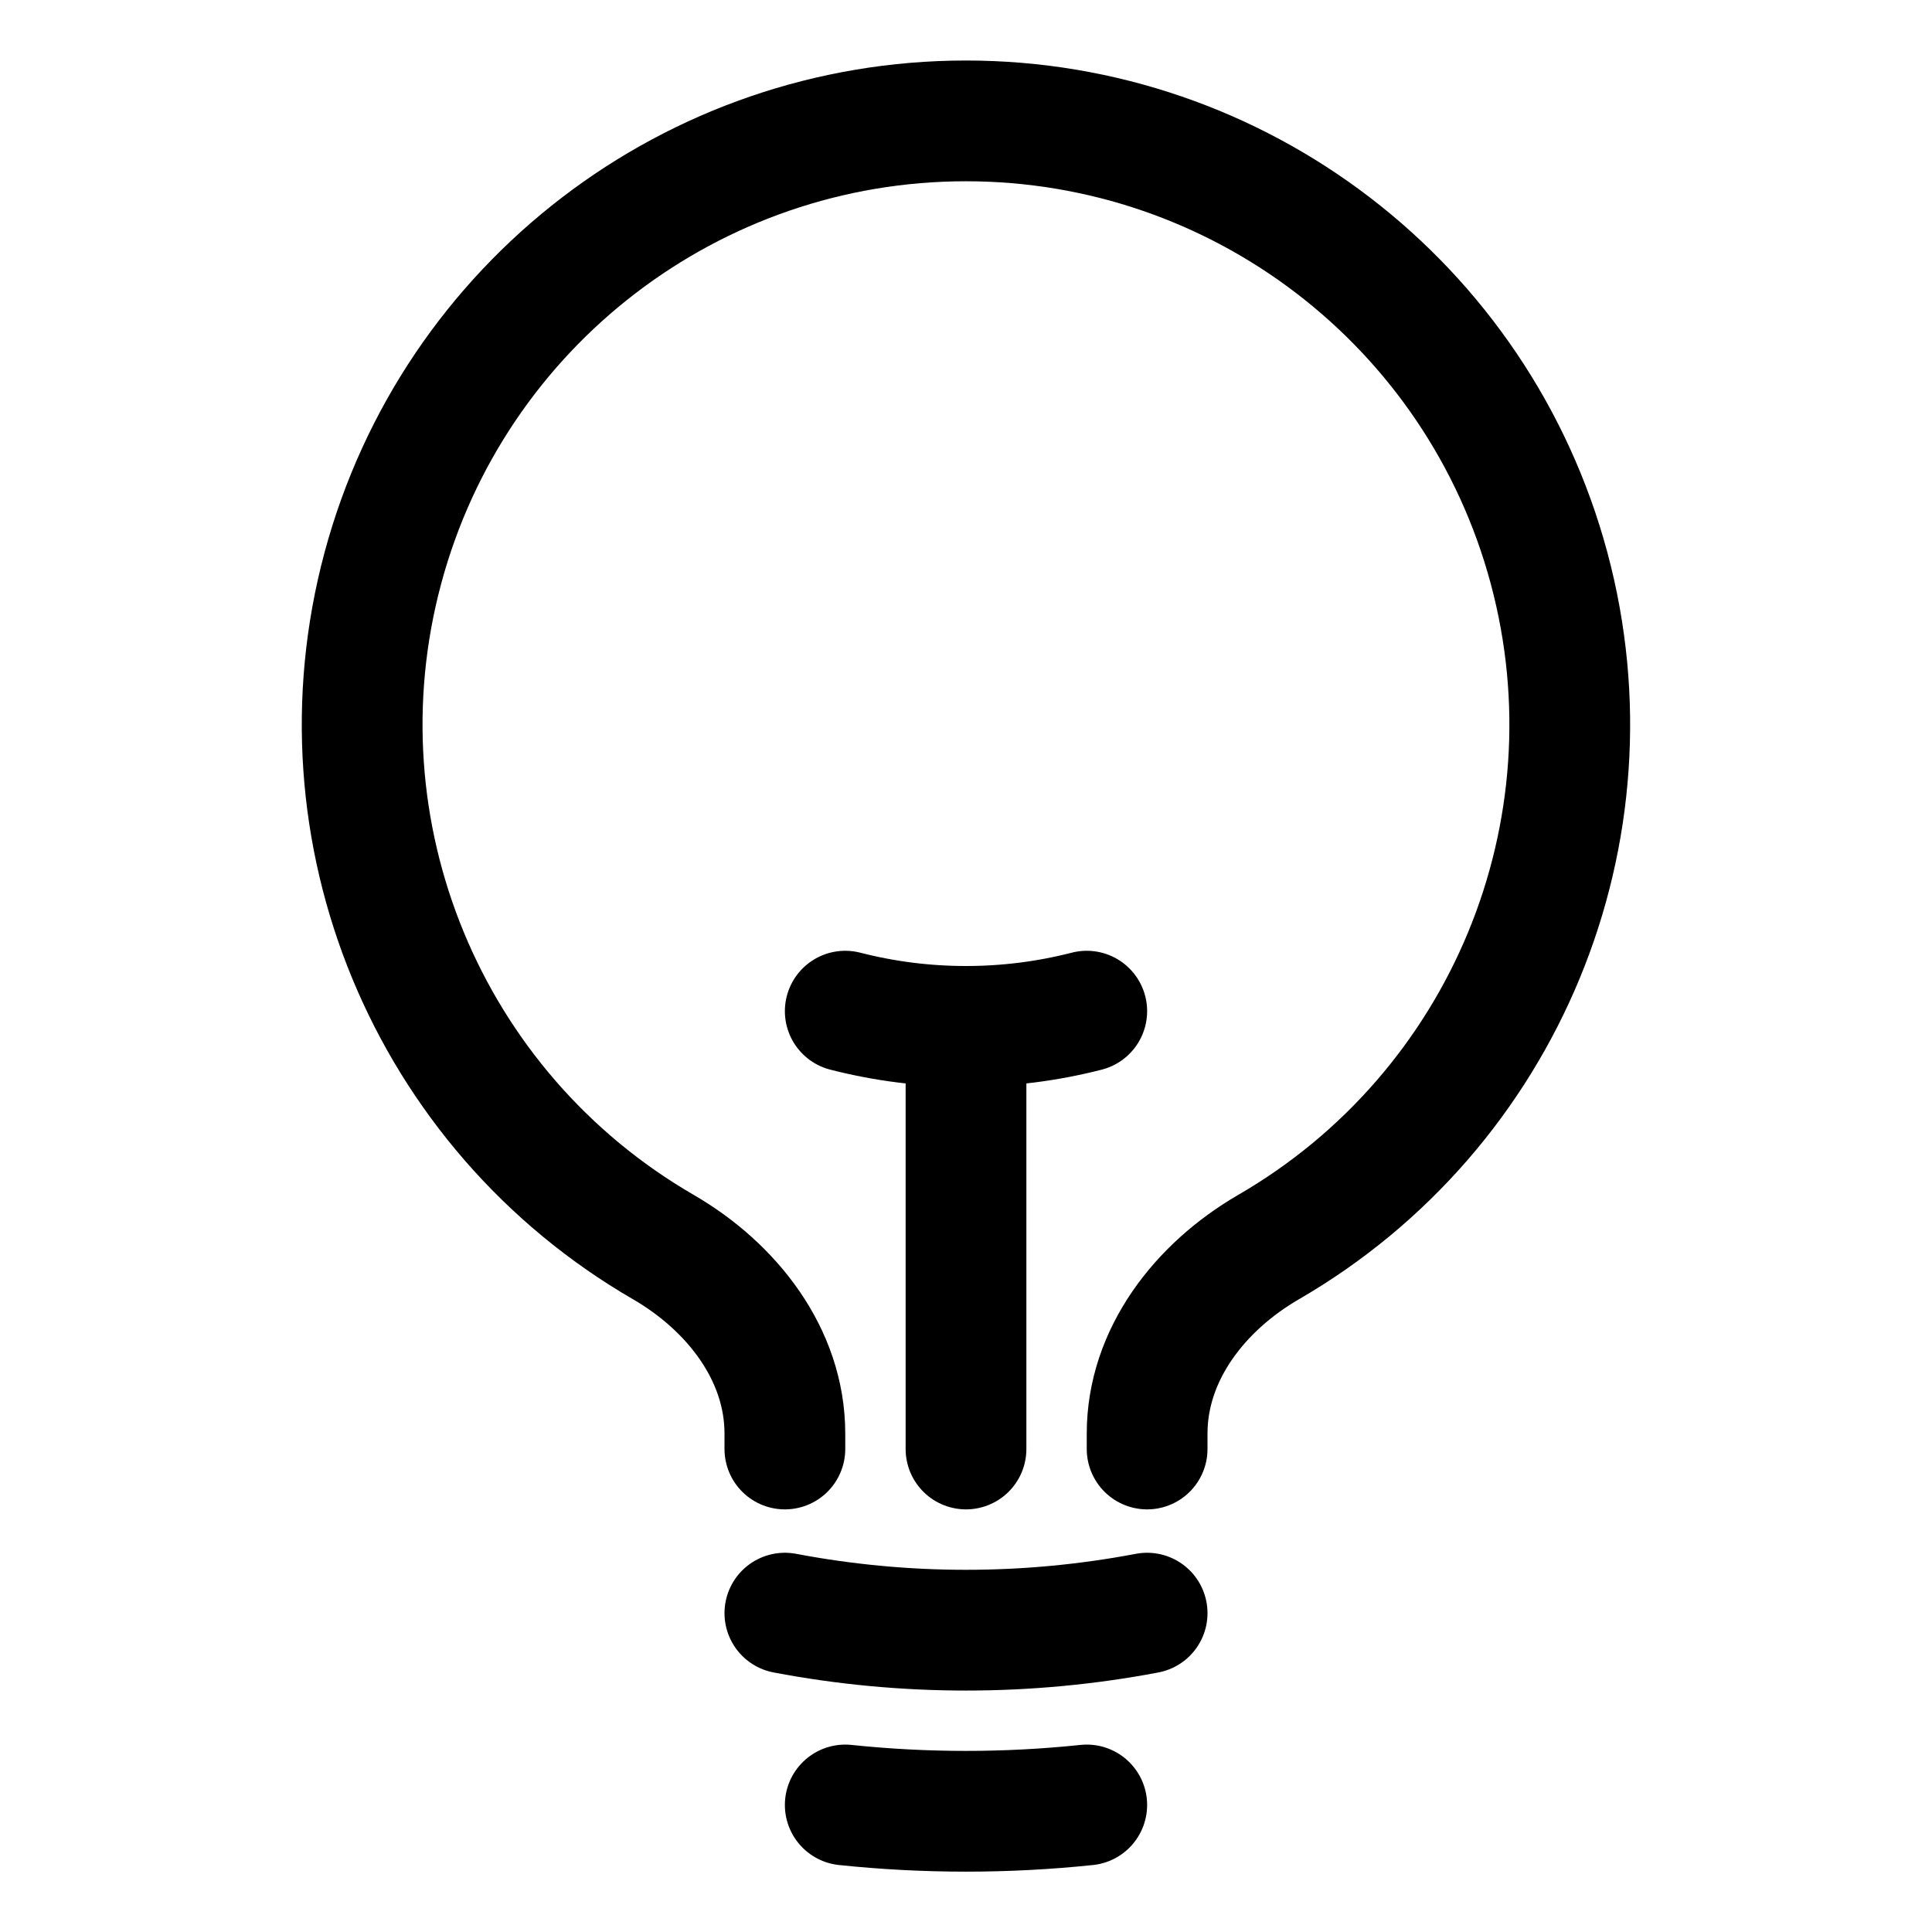
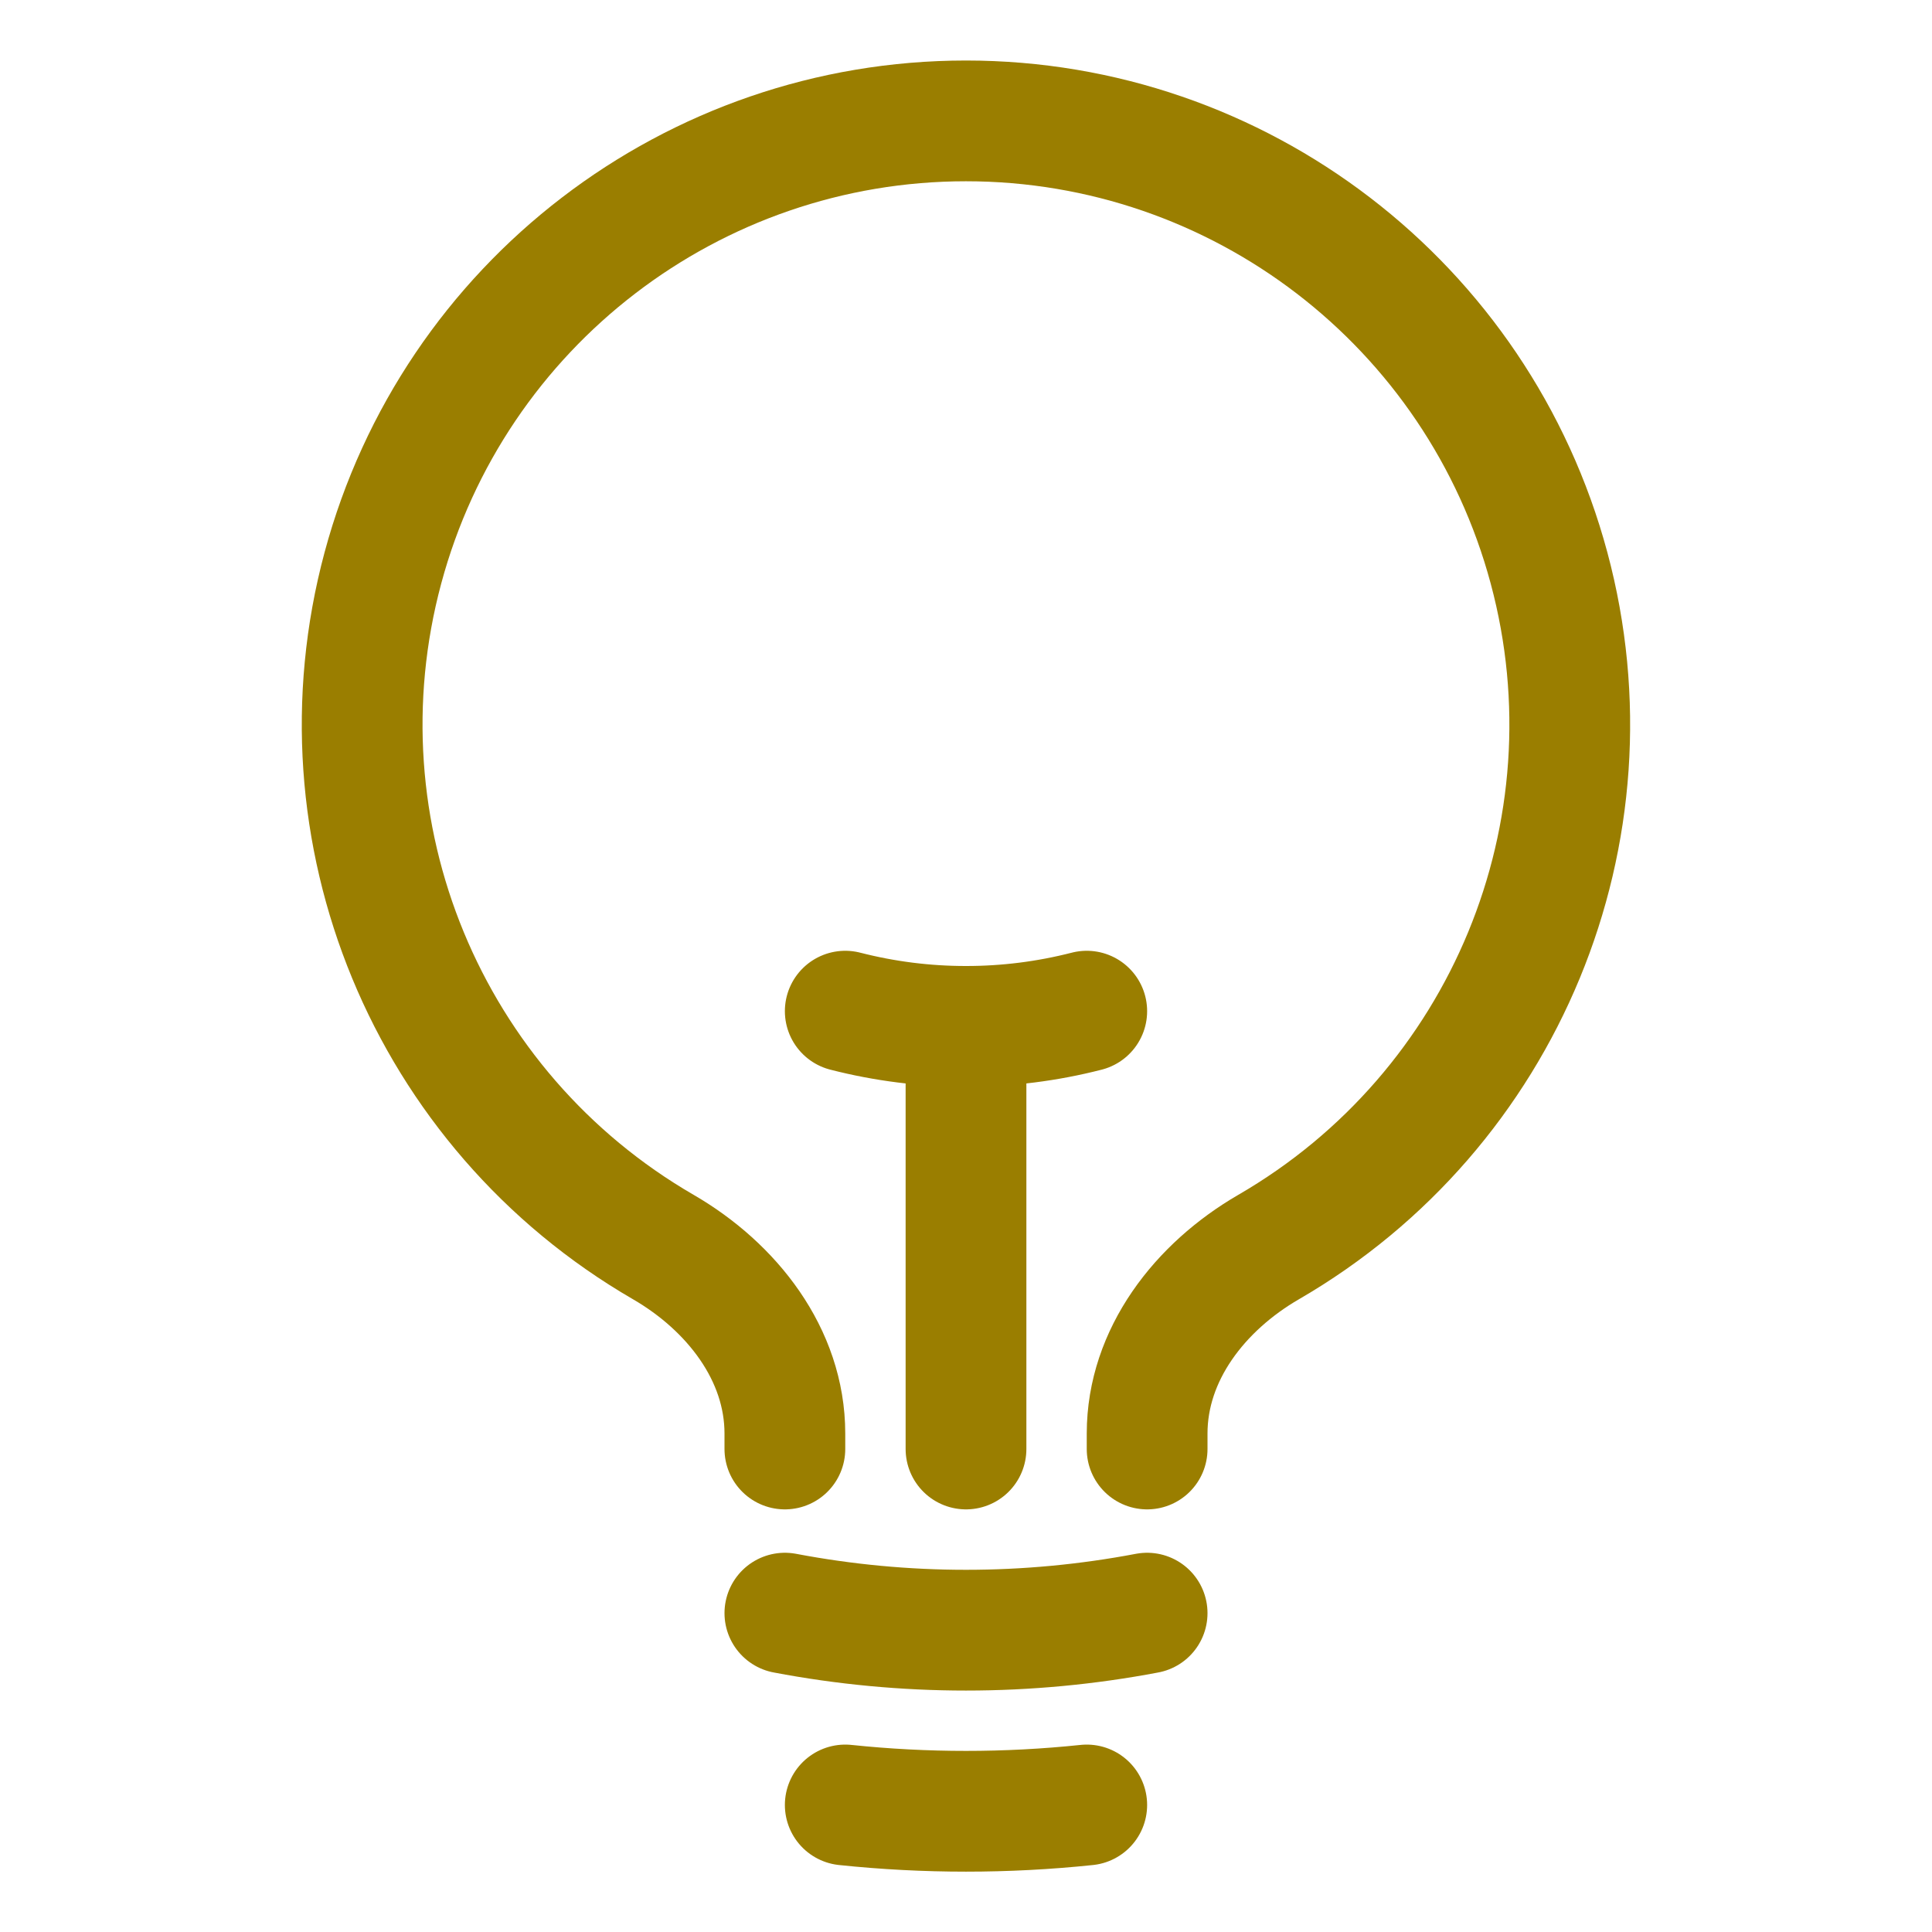
- <svg xmlns="http://www.w3.org/2000/svg" fill="none" viewBox="0 0 24 24" stroke-width="1.5" stroke="currentColor" class="size-6">
+ <svg xmlns="http://www.w3.org/2000/svg" fill="none" viewBox="0 0 24 24" stroke-width="1.5" stroke="rgb(154, 126, 0)" class="size-6">
  <path stroke-linecap="round" stroke-linejoin="round" d="M12 18v-5.25m0 0a6.01 6.01 0 0 0 1.5-.189m-1.5.189a6.01 6.01 0 0 1-1.5-.189m3.75 7.478a12.06 12.06 0 0 1-4.5 0m3.75 2.383a14.406 14.406 0 0 1-3 0M14.25 18v-.192c0-.983.658-1.823 1.508-2.316a7.5 7.5 0 1 0-7.517 0c.85.493 1.509 1.333 1.509 2.316V18" />
</svg>
